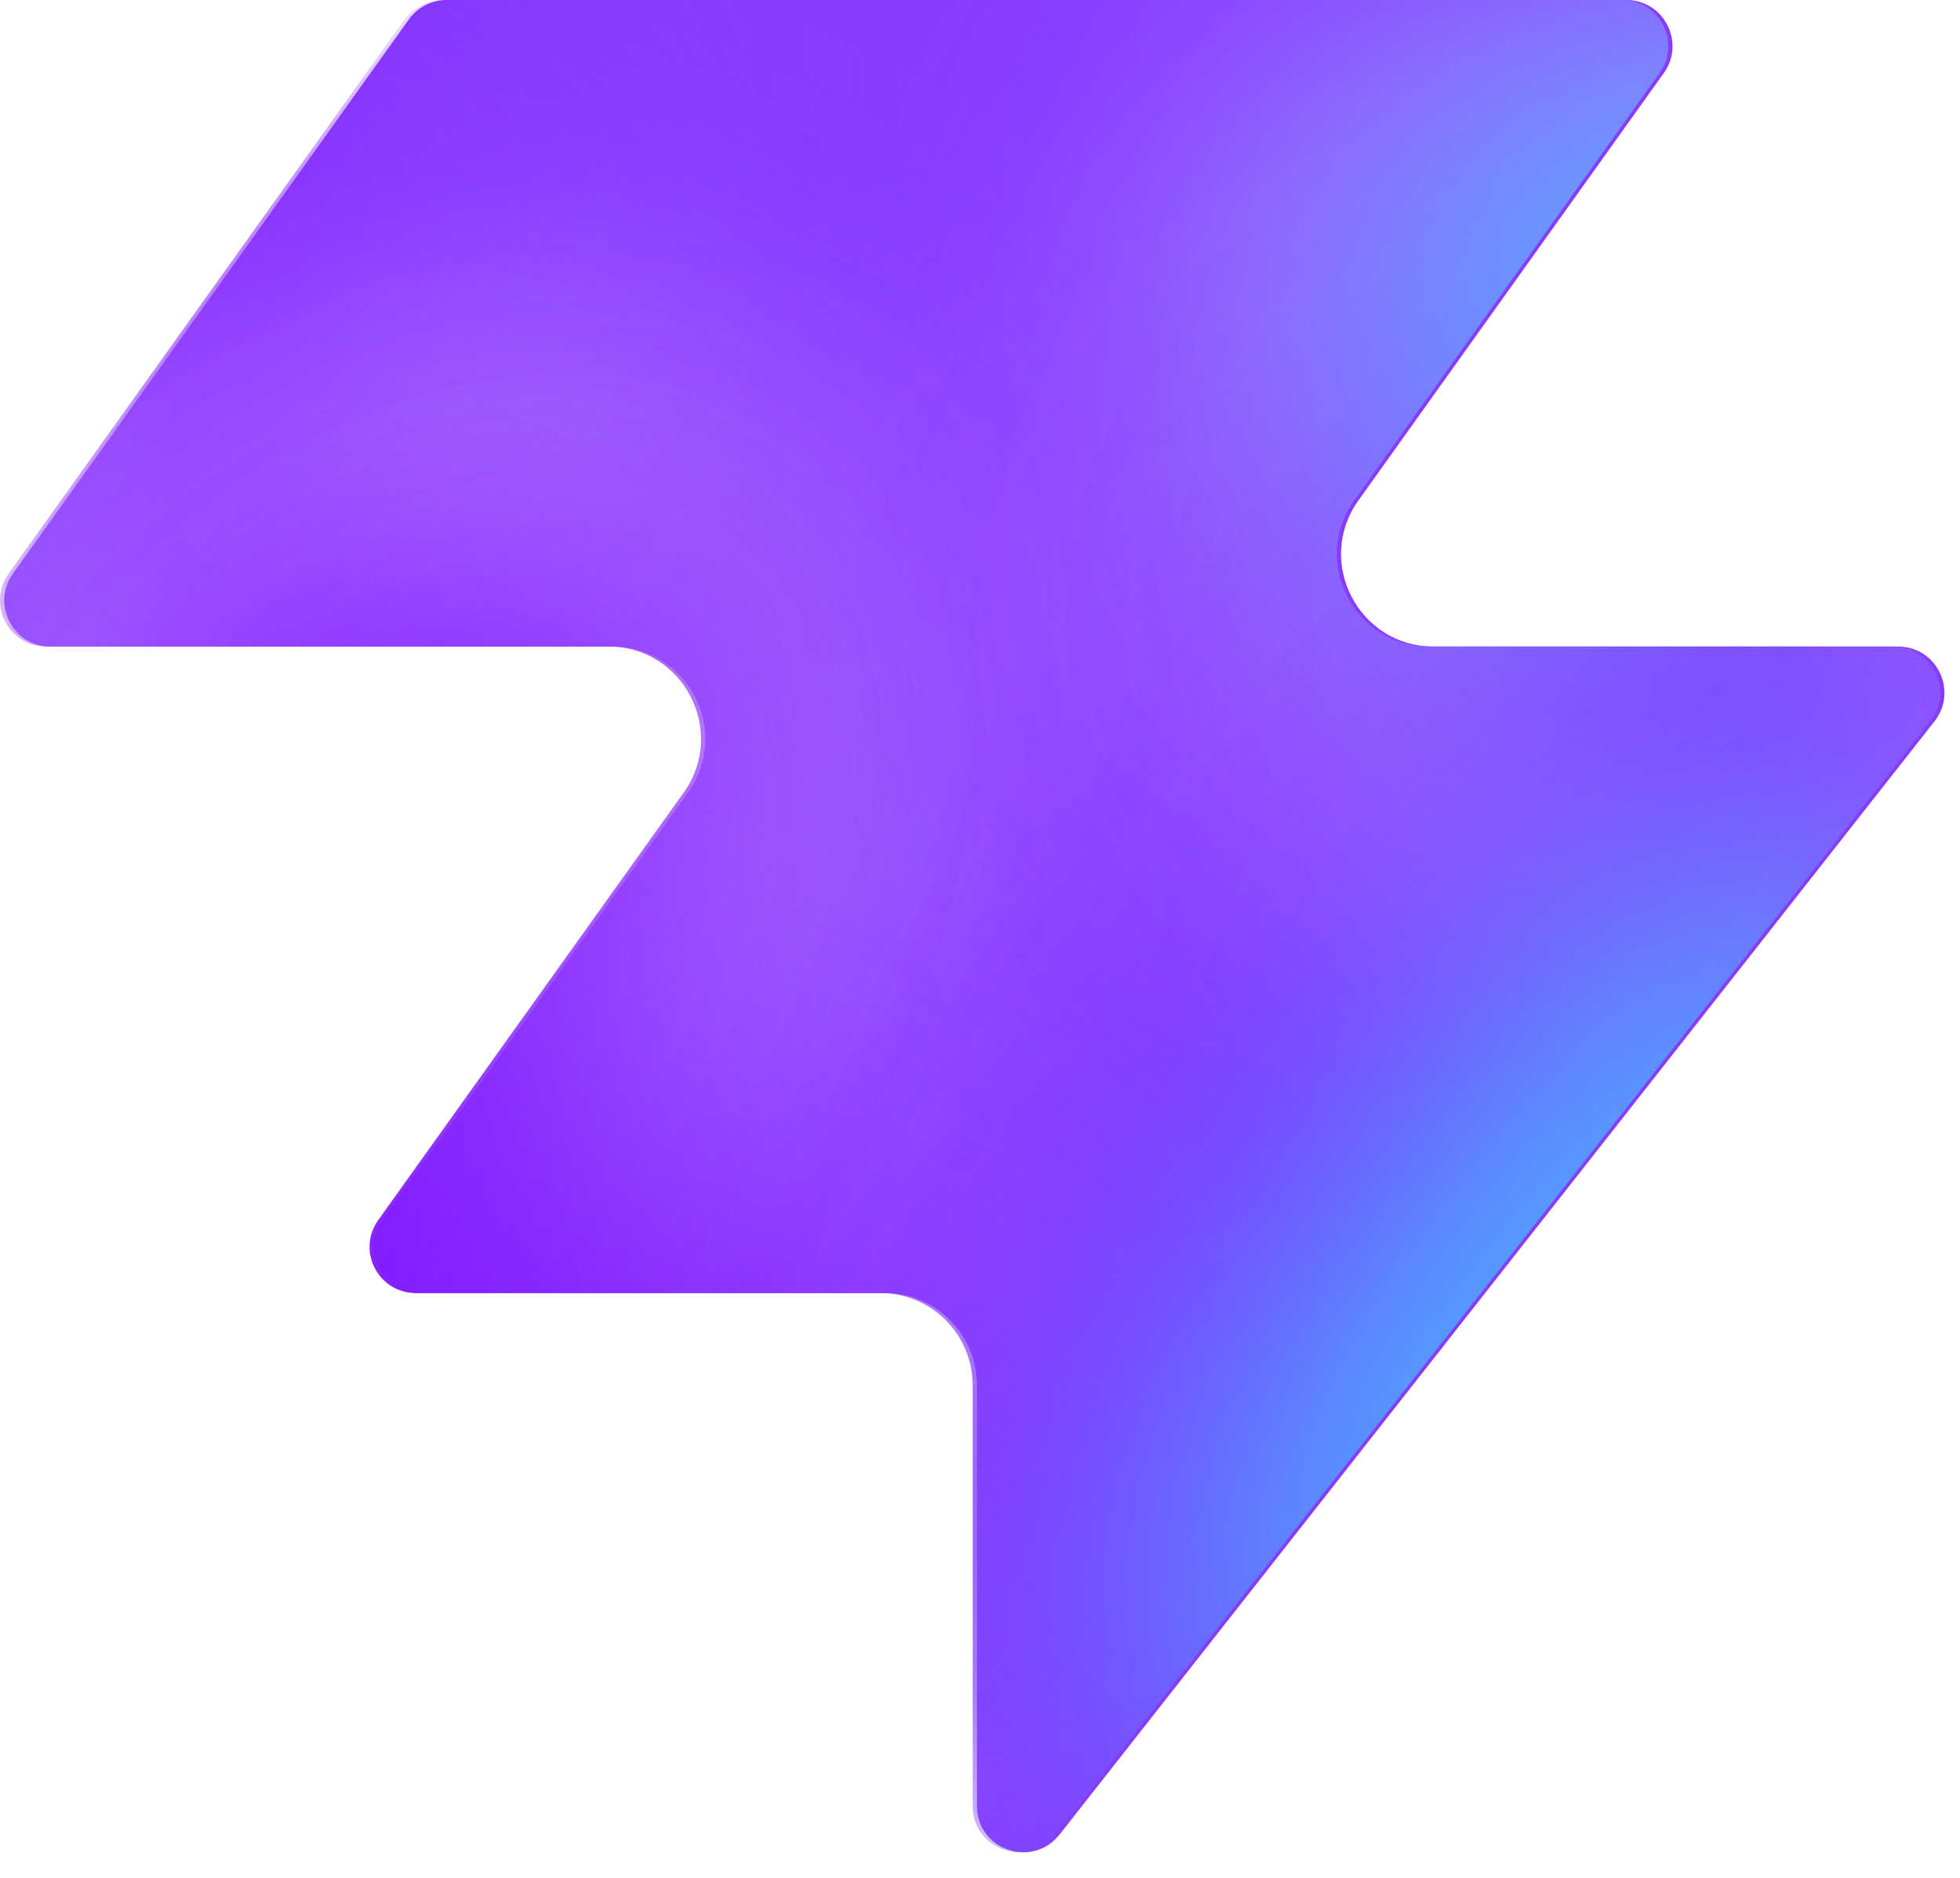
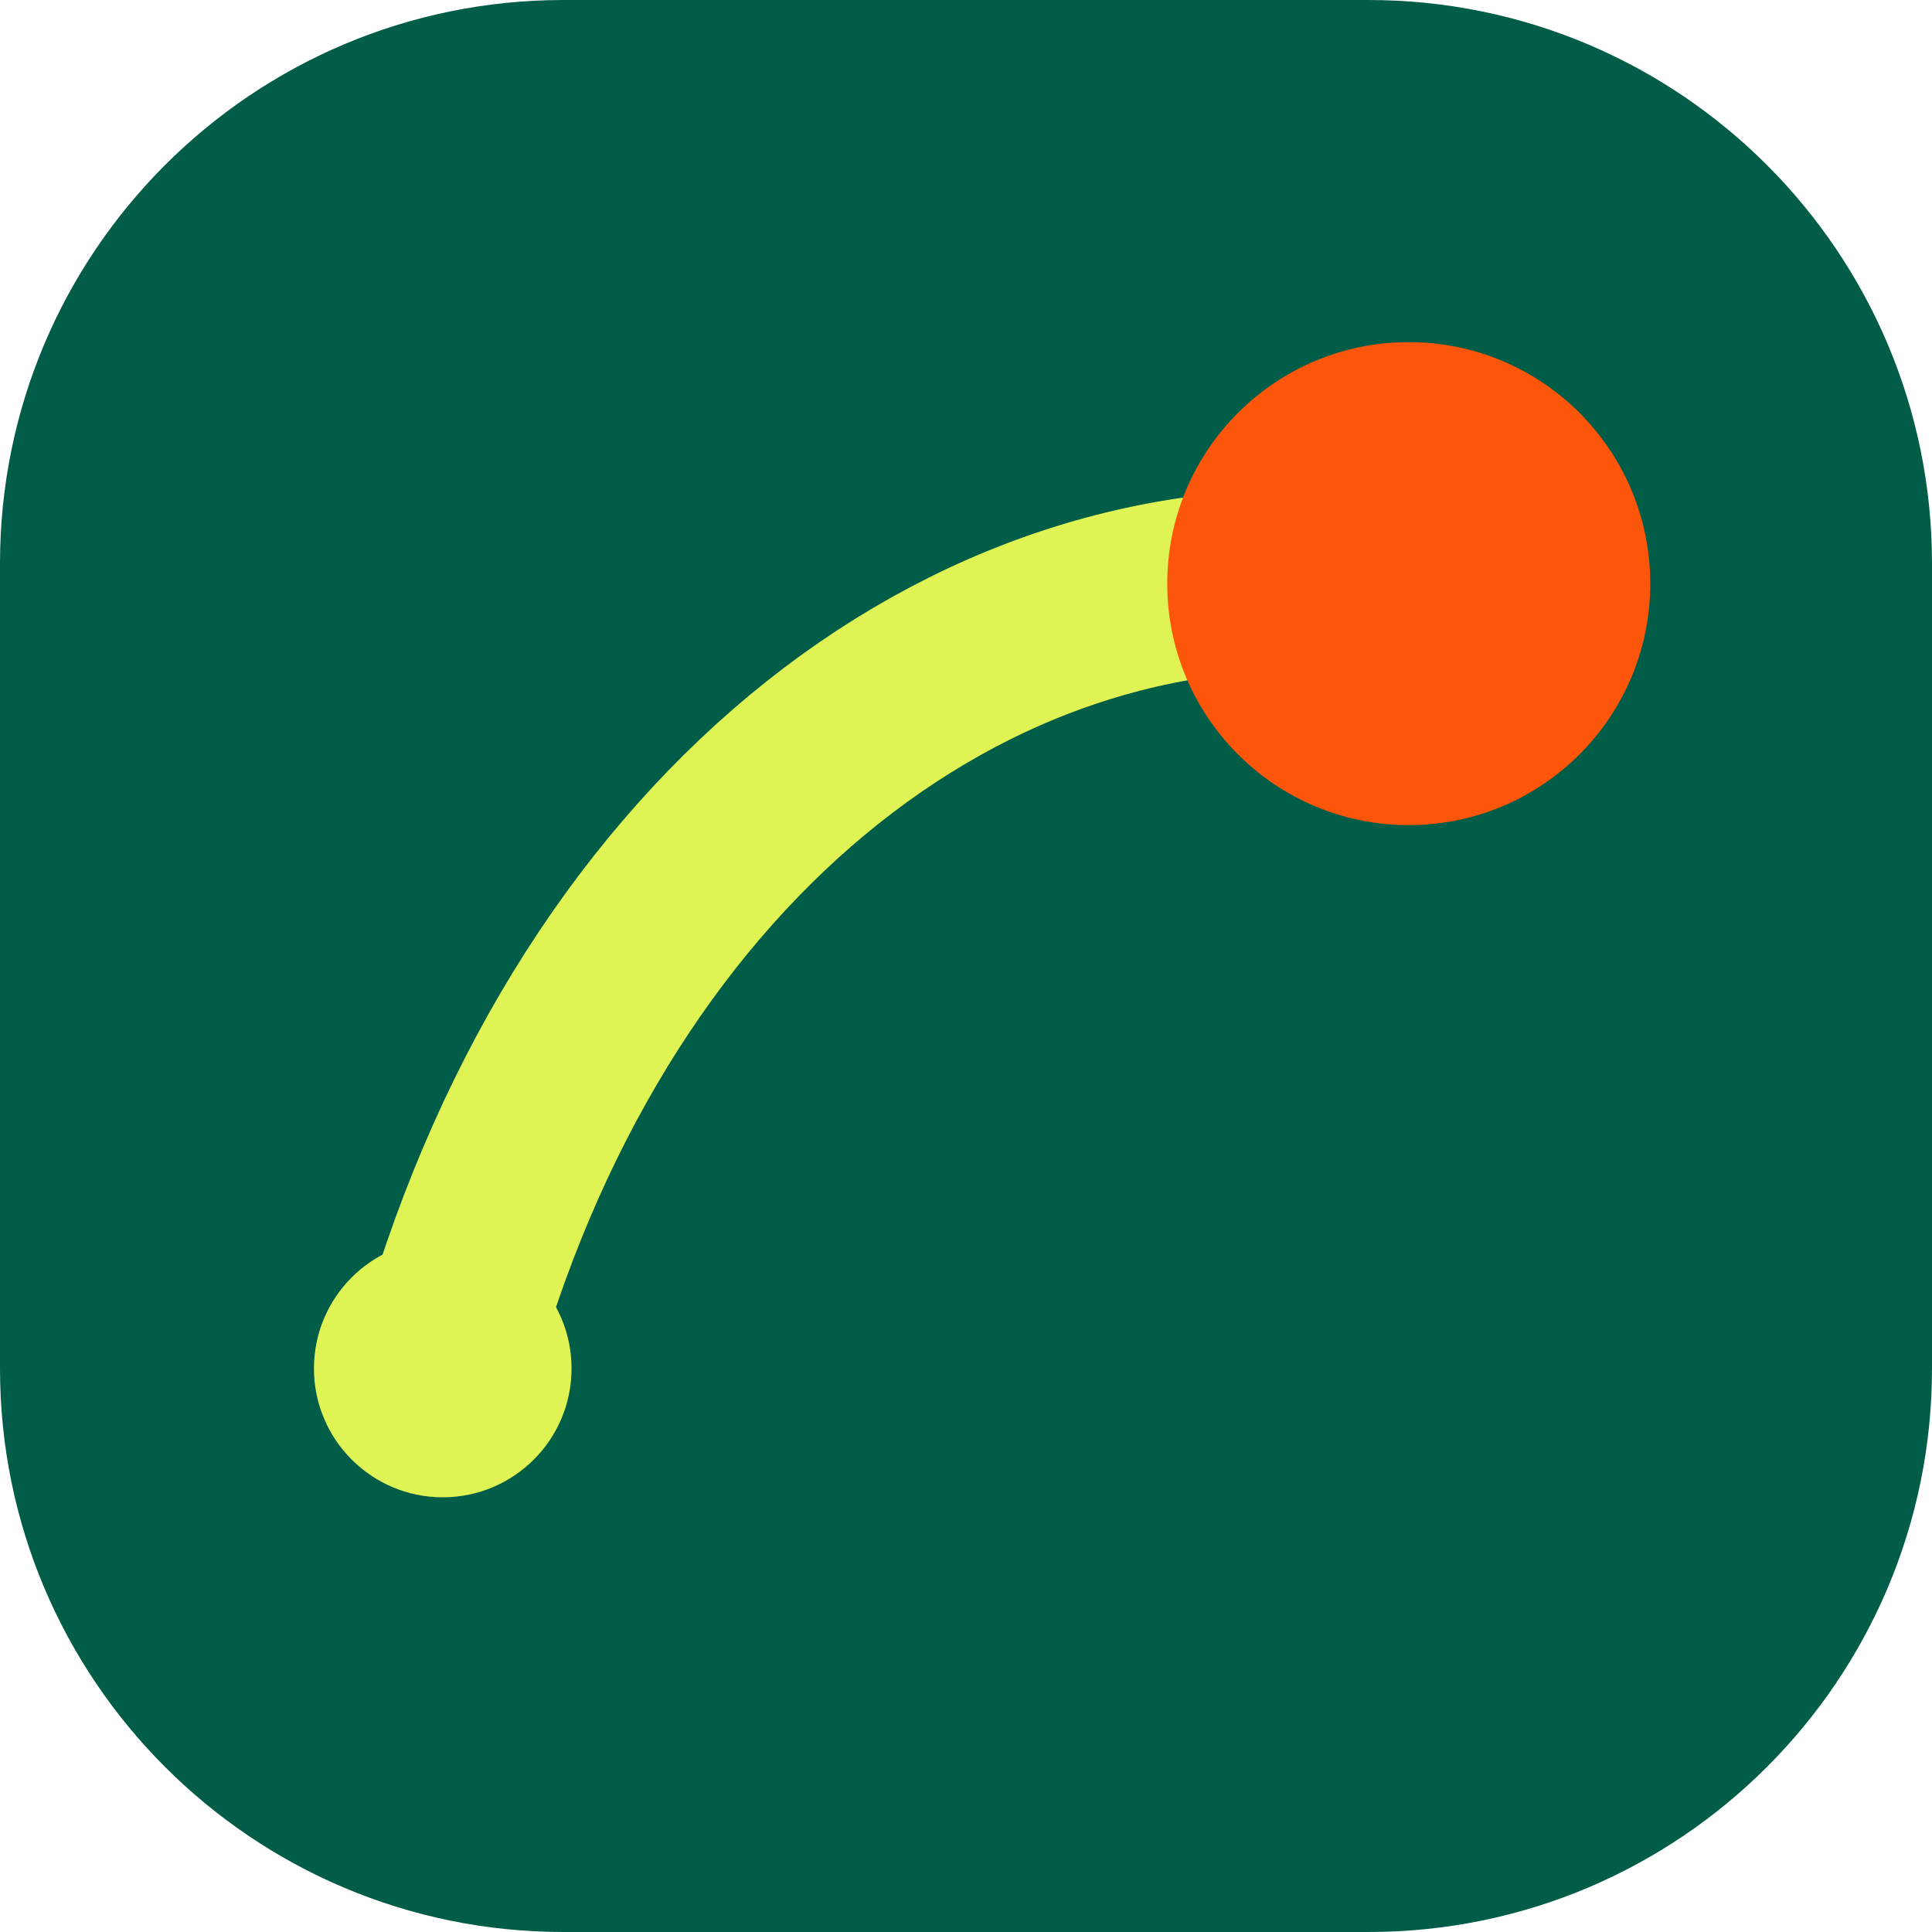
- <svg xmlns="http://www.w3.org/2000/svg" width="48" height="46" fill="none" viewBox="0 0 48 46">
-   <path fill="#863bff" d="M25.946 44.938c-.664.845-2.021.375-2.021-.698V33.937a2.26 2.26 0 0 0-2.262-2.262H10.287c-.92 0-1.456-1.04-.92-1.788l7.48-10.471c1.07-1.497 0-3.578-1.842-3.578H1.237c-.92 0-1.456-1.04-.92-1.788L10.013.474c.214-.297.556-.474.92-.474h28.894c.92 0 1.456 1.04.92 1.788l-7.48 10.471c-1.07 1.498 0 3.579 1.842 3.579h11.377c.943 0 1.473 1.088.89 1.83L25.947 44.94z" style="fill:#863bff;fill:color(display-p3 .525 .23 1);fill-opacity:1" />
-   <mask id="a" width="48" height="46" x="0" y="0" maskUnits="userSpaceOnUse" style="mask-type:alpha">
-     <path fill="#000" d="M25.842 44.938c-.664.844-2.021.375-2.021-.698V33.937a2.26 2.26 0 0 0-2.262-2.262H10.183c-.92 0-1.456-1.04-.92-1.788l7.48-10.471c1.07-1.498 0-3.579-1.842-3.579H1.133c-.92 0-1.456-1.04-.92-1.787L9.91.473c.214-.297.556-.474.92-.474h28.894c.92 0 1.456 1.04.92 1.788l-7.48 10.471c-1.07 1.498 0 3.578 1.842 3.578h11.377c.943 0 1.473 1.088.89 1.832L25.843 44.94z" style="fill:#000;fill-opacity:1" />
-   </mask>
-   <g mask="url(#a)">
-     <g filter="url(#b)">
-       <ellipse cx="5.508" cy="14.704" fill="#ede6ff" rx="5.508" ry="14.704" style="fill:#ede6ff;fill:color(display-p3 .927 .903 1);fill-opacity:1" transform="matrix(.00324 1 1 -.00324 -4.47 31.516)" />
-     </g>
-     <g filter="url(#c)">
-       <ellipse cx="10.399" cy="29.851" fill="#ede6ff" rx="10.399" ry="29.851" style="fill:#ede6ff;fill:color(display-p3 .927 .903 1);fill-opacity:1" transform="matrix(.00324 1 1 -.00324 -39.328 7.883)" />
-     </g>
-     <g filter="url(#d)">
-       <ellipse cx="5.508" cy="30.487" fill="#7e14ff" rx="5.508" ry="30.487" style="fill:#7e14ff;fill:color(display-p3 .492 .077 1);fill-opacity:1" transform="rotate(89.814 -25.913 -14.639)scale(1 -1)" />
-     </g>
-     <g filter="url(#e)">
-       <ellipse cx="5.508" cy="30.599" fill="#7e14ff" rx="5.508" ry="30.599" style="fill:#7e14ff;fill:color(display-p3 .492 .077 1);fill-opacity:1" transform="rotate(89.814 -32.644 -3.334)scale(1 -1)" />
-     </g>
-     <g filter="url(#f)">
-       <ellipse cx="5.508" cy="30.599" fill="#7e14ff" rx="5.508" ry="30.599" style="fill:#7e14ff;fill:color(display-p3 .492 .077 1);fill-opacity:1" transform="matrix(.00324 1 1 -.00324 -34.34 30.47)" />
-     </g>
-     <g filter="url(#g)">
-       <ellipse cx="14.072" cy="22.078" fill="#ede6ff" rx="14.072" ry="22.078" style="fill:#ede6ff;fill:color(display-p3 .927 .903 1);fill-opacity:1" transform="rotate(93.35 24.506 48.493)scale(-1 1)" />
-     </g>
-     <g filter="url(#h)">
-       <ellipse cx="3.47" cy="21.501" fill="#7e14ff" rx="3.47" ry="21.501" style="fill:#7e14ff;fill:color(display-p3 .492 .077 1);fill-opacity:1" transform="rotate(89.009 28.708 47.59)scale(-1 1)" />
-     </g>
-     <g filter="url(#i)">
-       <ellipse cx="3.47" cy="21.501" fill="#7e14ff" rx="3.47" ry="21.501" style="fill:#7e14ff;fill:color(display-p3 .492 .077 1);fill-opacity:1" transform="rotate(89.009 28.708 47.59)scale(-1 1)" />
-     </g>
-     <g filter="url(#j)">
-       <ellipse cx=".387" cy="8.972" fill="#7e14ff" rx="4.407" ry="29.108" style="fill:#7e14ff;fill:color(display-p3 .492 .077 1);fill-opacity:1" transform="rotate(39.51 .387 8.972)" />
-     </g>
-     <g filter="url(#k)">
-       <ellipse cx="47.523" cy="-6.092" fill="#7e14ff" rx="4.407" ry="29.108" style="fill:#7e14ff;fill:color(display-p3 .492 .077 1);fill-opacity:1" transform="rotate(37.892 47.523 -6.092)" />
-     </g>
-     <g filter="url(#l)">
-       <ellipse cx="41.412" cy="6.333" fill="#47bfff" rx="5.971" ry="9.665" style="fill:#47bfff;fill:color(display-p3 .28 .748 1);fill-opacity:1" transform="rotate(37.892 41.412 6.333)" />
-     </g>
-     <g filter="url(#m)">
-       <ellipse cx="-1.879" cy="38.332" fill="#7e14ff" rx="4.407" ry="29.108" style="fill:#7e14ff;fill:color(display-p3 .492 .077 1);fill-opacity:1" transform="rotate(37.892 -1.88 38.332)" />
-     </g>
-     <g filter="url(#n)">
-       <ellipse cx="-1.879" cy="38.332" fill="#7e14ff" rx="4.407" ry="29.108" style="fill:#7e14ff;fill:color(display-p3 .492 .077 1);fill-opacity:1" transform="rotate(37.892 -1.88 38.332)" />
-     </g>
-     <g filter="url(#o)">
-       <ellipse cx="35.651" cy="29.907" fill="#7e14ff" rx="4.407" ry="29.108" style="fill:#7e14ff;fill:color(display-p3 .492 .077 1);fill-opacity:1" transform="rotate(37.892 35.651 29.907)" />
-     </g>
-     <g filter="url(#p)">
-       <ellipse cx="38.418" cy="32.4" fill="#47bfff" rx="5.971" ry="15.297" style="fill:#47bfff;fill:color(display-p3 .28 .748 1);fill-opacity:1" transform="rotate(37.892 38.418 32.4)" />
-     </g>
-   </g>
-   <defs>
-     <filter id="b" width="60.045" height="41.654" x="-19.77" y="16.149" color-interpolation-filters="sRGB" filterUnits="userSpaceOnUse">
-       <feFlood flood-opacity="0" result="BackgroundImageFix" />
-       <feBlend in="SourceGraphic" in2="BackgroundImageFix" result="shape" />
-       <feGaussianBlur result="effect1_foregroundBlur_2002_17158" stdDeviation="7.659" />
-     </filter>
-     <filter id="c" width="90.34" height="51.437" x="-54.613" y="-7.533" color-interpolation-filters="sRGB" filterUnits="userSpaceOnUse">
-       <feFlood flood-opacity="0" result="BackgroundImageFix" />
-       <feBlend in="SourceGraphic" in2="BackgroundImageFix" result="shape" />
-       <feGaussianBlur result="effect1_foregroundBlur_2002_17158" stdDeviation="7.659" />
-     </filter>
-     <filter id="d" width="79.355" height="29.4" x="-49.64" y="2.03" color-interpolation-filters="sRGB" filterUnits="userSpaceOnUse">
-       <feFlood flood-opacity="0" result="BackgroundImageFix" />
-       <feBlend in="SourceGraphic" in2="BackgroundImageFix" result="shape" />
-       <feGaussianBlur result="effect1_foregroundBlur_2002_17158" stdDeviation="4.596" />
-     </filter>
-     <filter id="e" width="79.579" height="29.4" x="-45.045" y="20.029" color-interpolation-filters="sRGB" filterUnits="userSpaceOnUse">
-       <feFlood flood-opacity="0" result="BackgroundImageFix" />
-       <feBlend in="SourceGraphic" in2="BackgroundImageFix" result="shape" />
-       <feGaussianBlur result="effect1_foregroundBlur_2002_17158" stdDeviation="4.596" />
-     </filter>
-     <filter id="f" width="79.579" height="29.4" x="-43.513" y="21.178" color-interpolation-filters="sRGB" filterUnits="userSpaceOnUse">
-       <feFlood flood-opacity="0" result="BackgroundImageFix" />
-       <feBlend in="SourceGraphic" in2="BackgroundImageFix" result="shape" />
-       <feGaussianBlur result="effect1_foregroundBlur_2002_17158" stdDeviation="4.596" />
-     </filter>
-     <filter id="g" width="74.749" height="58.852" x="15.756" y="-17.901" color-interpolation-filters="sRGB" filterUnits="userSpaceOnUse">
-       <feFlood flood-opacity="0" result="BackgroundImageFix" />
-       <feBlend in="SourceGraphic" in2="BackgroundImageFix" result="shape" />
-       <feGaussianBlur result="effect1_foregroundBlur_2002_17158" stdDeviation="7.659" />
-     </filter>
-     <filter id="h" width="61.377" height="25.362" x="23.548" y="2.284" color-interpolation-filters="sRGB" filterUnits="userSpaceOnUse">
-       <feFlood flood-opacity="0" result="BackgroundImageFix" />
-       <feBlend in="SourceGraphic" in2="BackgroundImageFix" result="shape" />
-       <feGaussianBlur result="effect1_foregroundBlur_2002_17158" stdDeviation="4.596" />
-     </filter>
-     <filter id="i" width="61.377" height="25.362" x="23.548" y="2.284" color-interpolation-filters="sRGB" filterUnits="userSpaceOnUse">
-       <feFlood flood-opacity="0" result="BackgroundImageFix" />
-       <feBlend in="SourceGraphic" in2="BackgroundImageFix" result="shape" />
-       <feGaussianBlur result="effect1_foregroundBlur_2002_17158" stdDeviation="4.596" />
-     </filter>
-     <filter id="j" width="56.045" height="63.649" x="-27.636" y="-22.853" color-interpolation-filters="sRGB" filterUnits="userSpaceOnUse">
-       <feFlood flood-opacity="0" result="BackgroundImageFix" />
-       <feBlend in="SourceGraphic" in2="BackgroundImageFix" result="shape" />
-       <feGaussianBlur result="effect1_foregroundBlur_2002_17158" stdDeviation="4.596" />
-     </filter>
-     <filter id="k" width="54.814" height="64.646" x="20.116" y="-38.415" color-interpolation-filters="sRGB" filterUnits="userSpaceOnUse">
-       <feFlood flood-opacity="0" result="BackgroundImageFix" />
-       <feBlend in="SourceGraphic" in2="BackgroundImageFix" result="shape" />
-       <feGaussianBlur result="effect1_foregroundBlur_2002_17158" stdDeviation="4.596" />
-     </filter>
-     <filter id="l" width="33.541" height="35.313" x="24.641" y="-11.323" color-interpolation-filters="sRGB" filterUnits="userSpaceOnUse">
-       <feFlood flood-opacity="0" result="BackgroundImageFix" />
-       <feBlend in="SourceGraphic" in2="BackgroundImageFix" result="shape" />
-       <feGaussianBlur result="effect1_foregroundBlur_2002_17158" stdDeviation="4.596" />
-     </filter>
-     <filter id="m" width="54.814" height="64.646" x="-29.286" y="6.009" color-interpolation-filters="sRGB" filterUnits="userSpaceOnUse">
-       <feFlood flood-opacity="0" result="BackgroundImageFix" />
-       <feBlend in="SourceGraphic" in2="BackgroundImageFix" result="shape" />
-       <feGaussianBlur result="effect1_foregroundBlur_2002_17158" stdDeviation="4.596" />
-     </filter>
-     <filter id="n" width="54.814" height="64.646" x="-29.286" y="6.009" color-interpolation-filters="sRGB" filterUnits="userSpaceOnUse">
-       <feFlood flood-opacity="0" result="BackgroundImageFix" />
-       <feBlend in="SourceGraphic" in2="BackgroundImageFix" result="shape" />
-       <feGaussianBlur result="effect1_foregroundBlur_2002_17158" stdDeviation="4.596" />
-     </filter>
-     <filter id="o" width="54.814" height="64.646" x="8.244" y="-2.416" color-interpolation-filters="sRGB" filterUnits="userSpaceOnUse">
-       <feFlood flood-opacity="0" result="BackgroundImageFix" />
-       <feBlend in="SourceGraphic" in2="BackgroundImageFix" result="shape" />
-       <feGaussianBlur result="effect1_foregroundBlur_2002_17158" stdDeviation="4.596" />
-     </filter>
-     <filter id="p" width="39.409" height="43.623" x="18.713" y="10.588" color-interpolation-filters="sRGB" filterUnits="userSpaceOnUse">
-       <feFlood flood-opacity="0" result="BackgroundImageFix" />
-       <feBlend in="SourceGraphic" in2="BackgroundImageFix" result="shape" />
-       <feGaussianBlur result="effect1_foregroundBlur_2002_17158" stdDeviation="4.596" />
-     </filter>
-   </defs>
+ <svg xmlns="http://www.w3.org/2000/svg" viewBox="0 0 48 48">
+   <rect width="48" height="48" rx="14" fill="#015D47" />
+   <path d="M11 34C14.5 21 24 13.5 34 14.5" fill="none" stroke="#E0F354" stroke-width="4.5" stroke-linecap="round" />
+   <circle cx="11" cy="34" r="3.2" fill="#E0F354" />
+   <circle cx="35" cy="14.5" r="6" fill="#FD550A" />
</svg>
